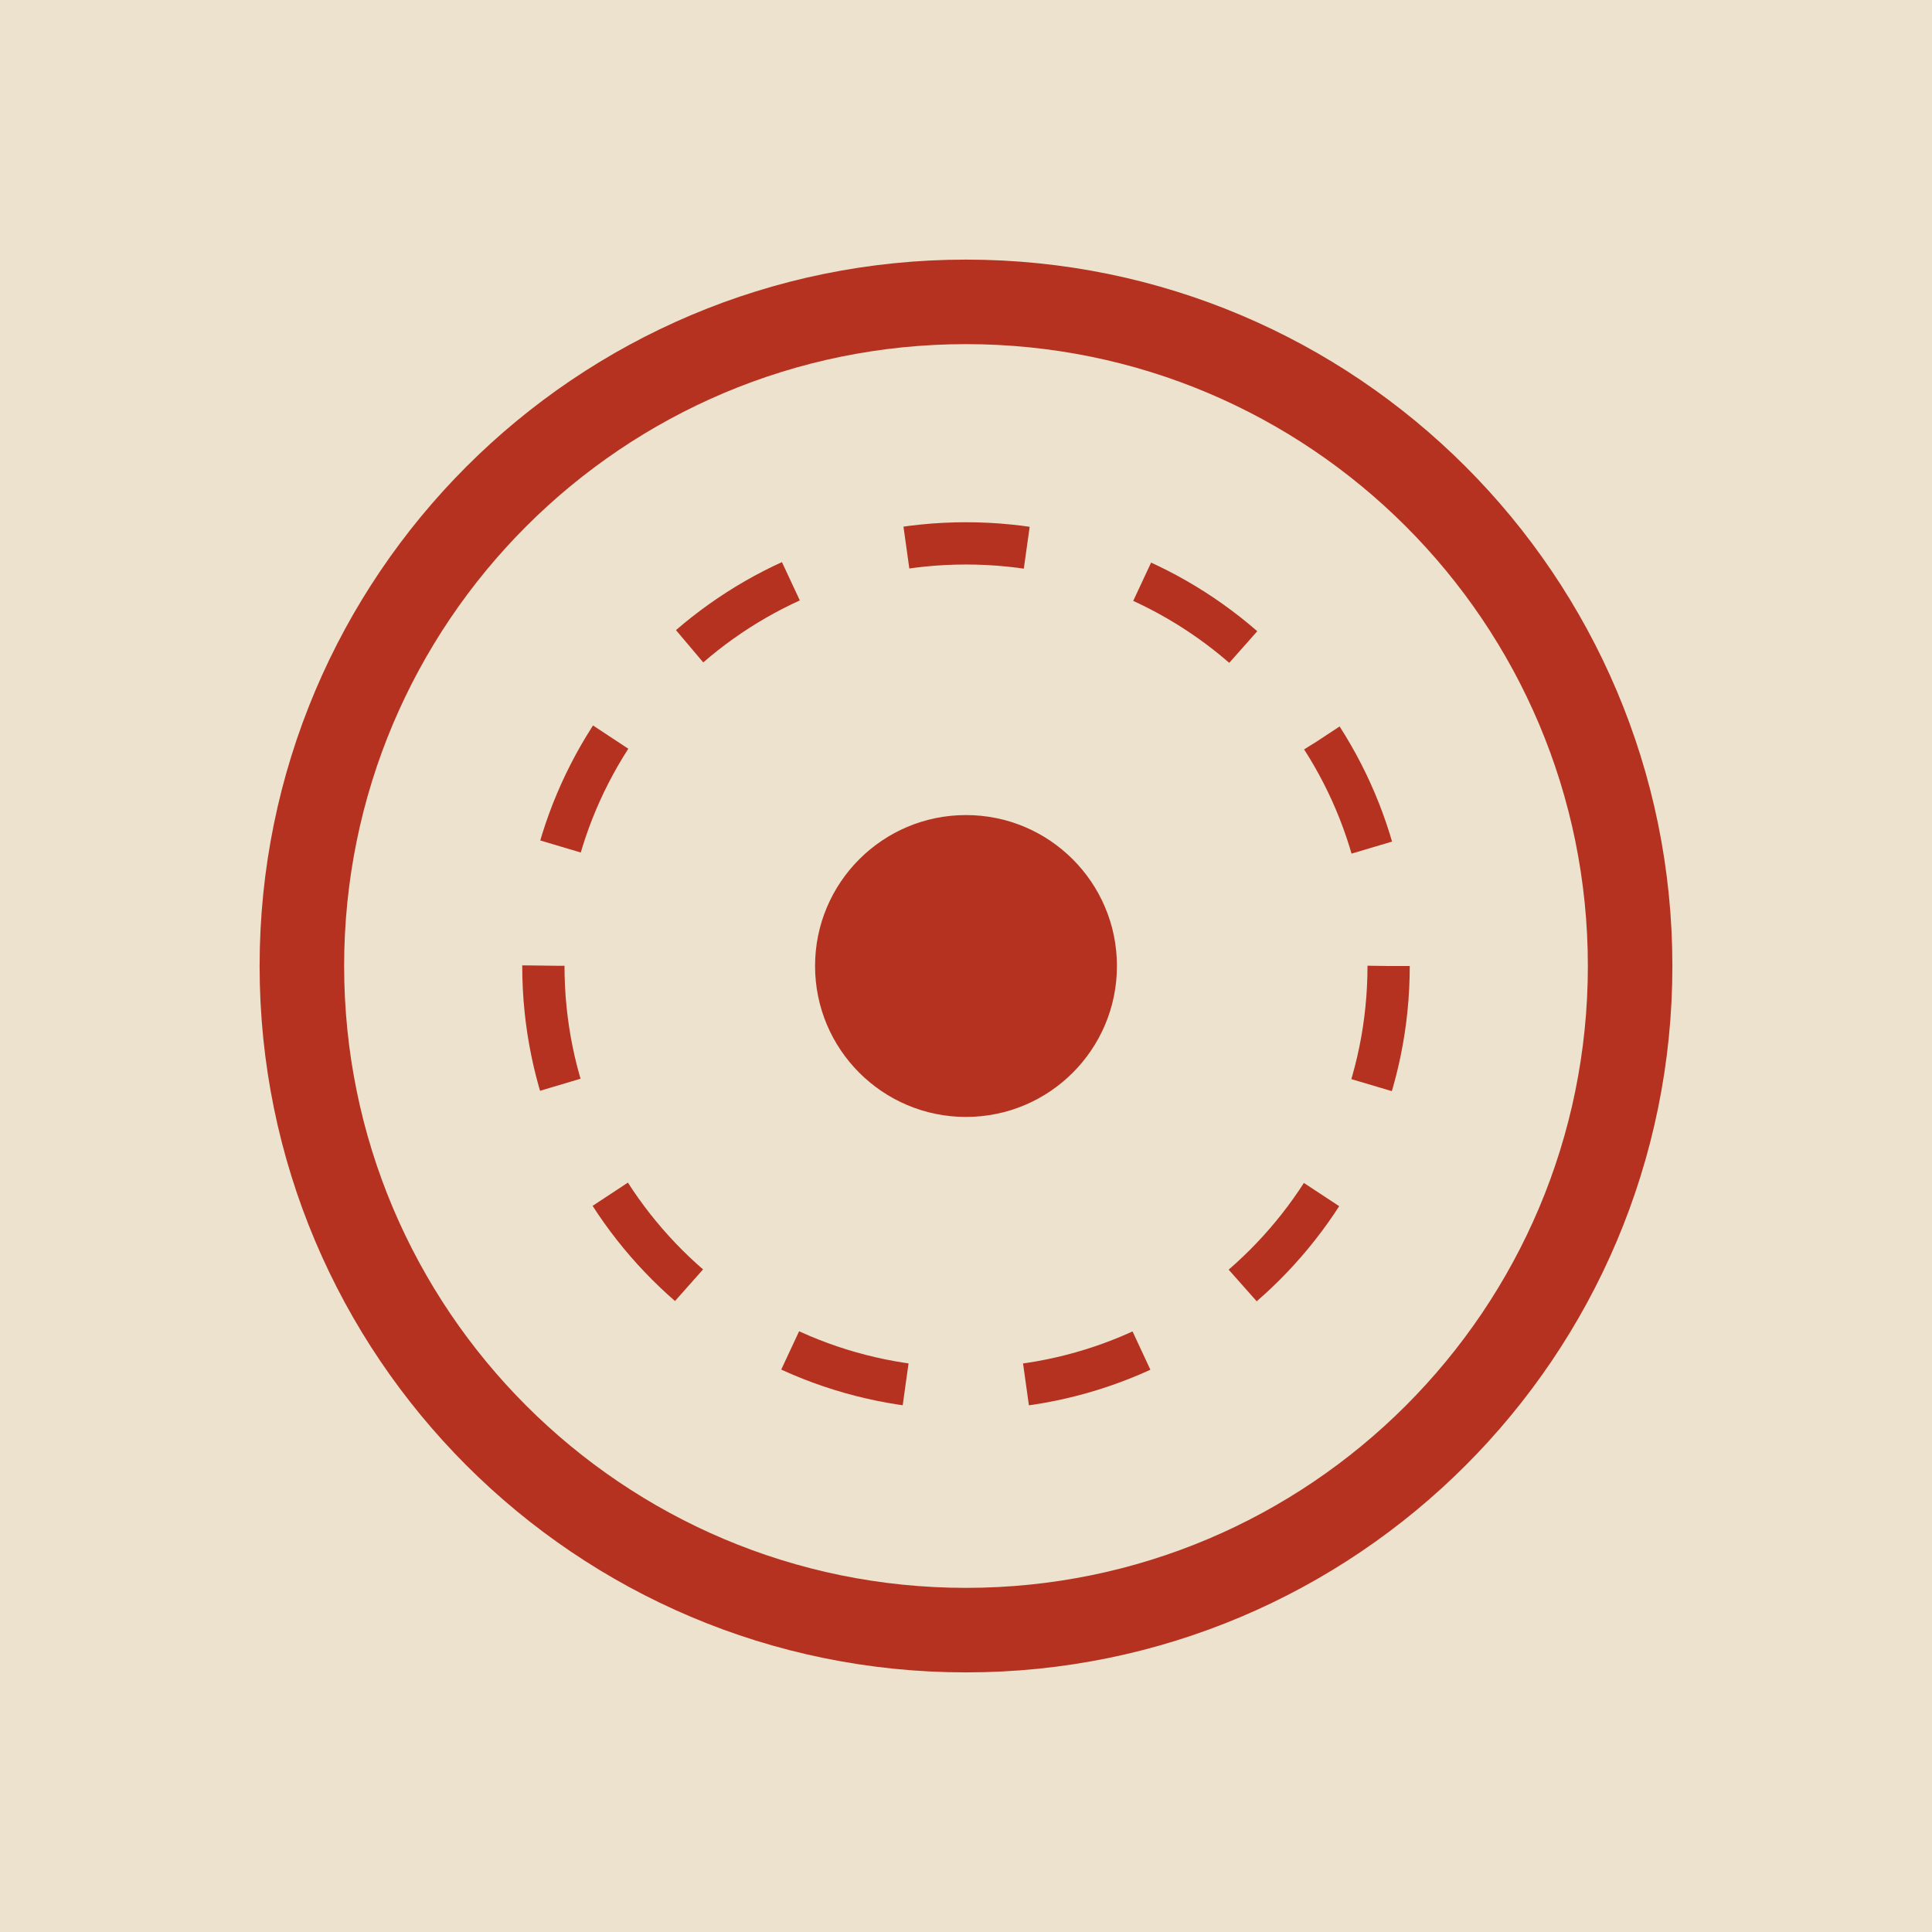
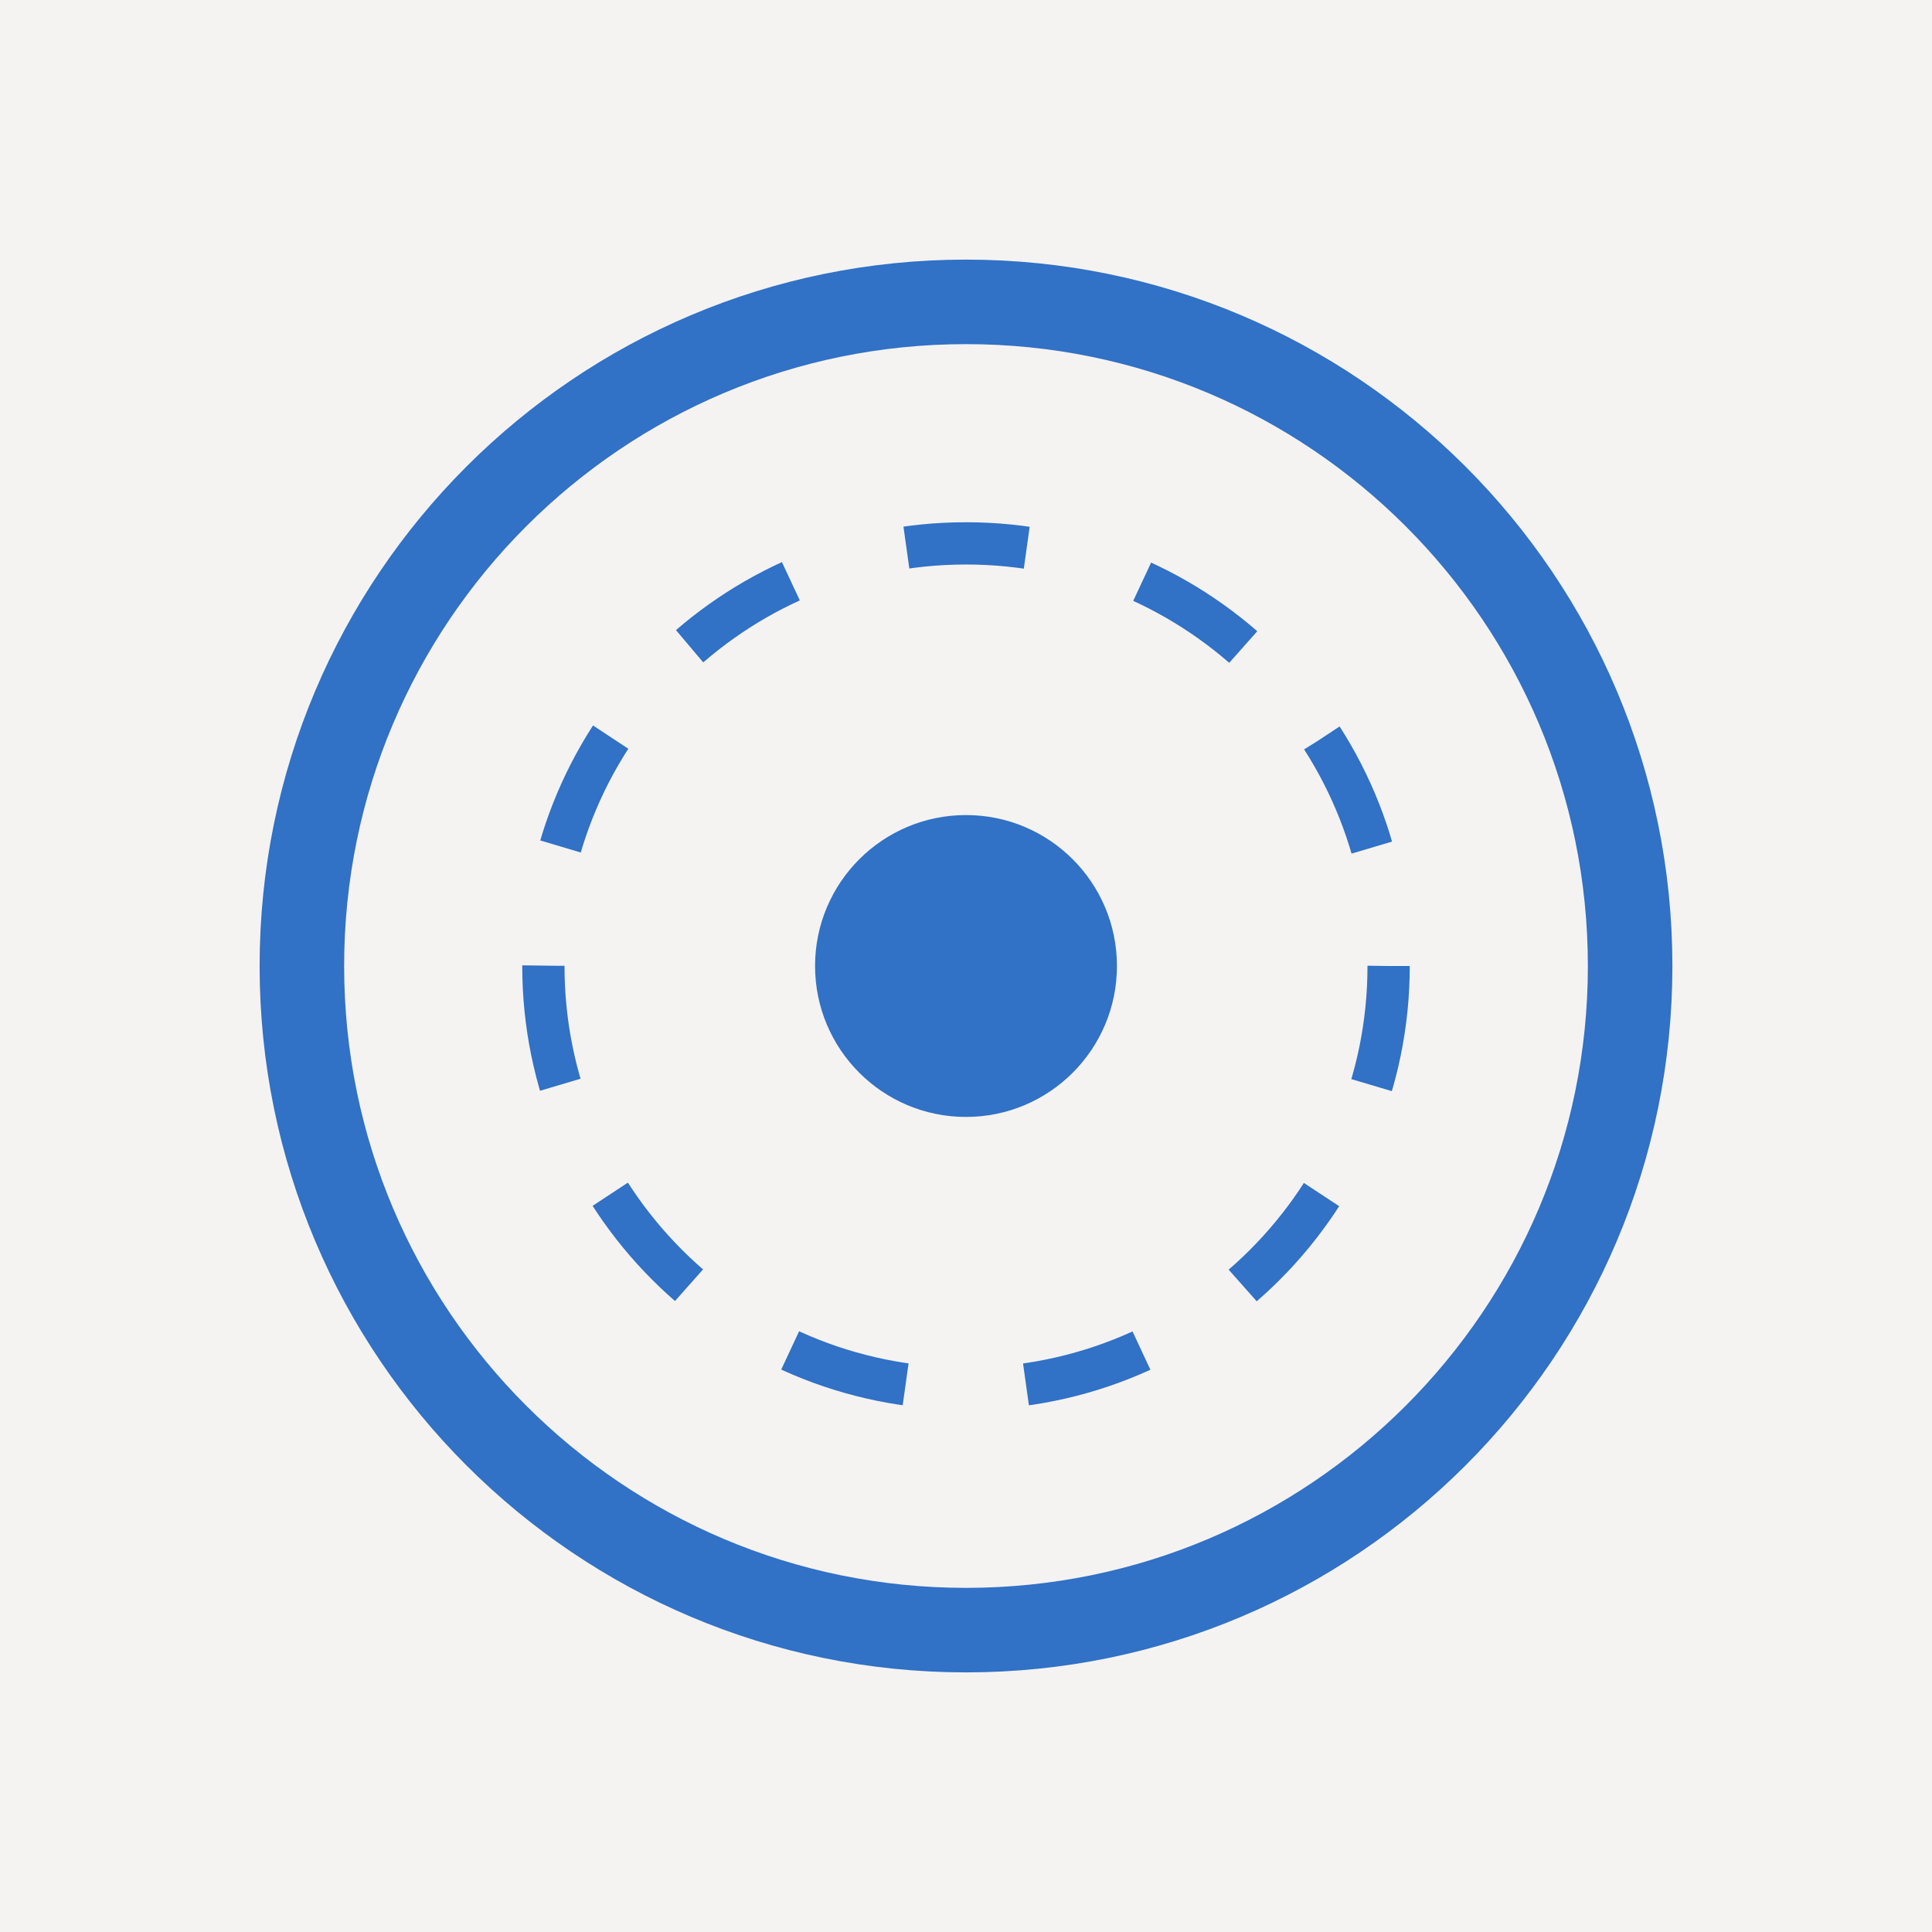
<svg xmlns="http://www.w3.org/2000/svg" viewBox="0 0 32 32">
-   <rect width="32" height="32" fill="#ece2cd" />
-   <circle cx="16" cy="16" r="11" fill="none" stroke="#b53221" stroke-width="1.4" />
-   <circle cx="16" cy="16" r="7" fill="none" stroke="#b53221" stroke-width="0.7" stroke-dasharray="2 2" />
-   <circle cx="16" cy="16" r="2.5" fill="#b53221" />
+   <rect width="32" height="32" fill="#f4f3f1" />
+   <circle cx="16" cy="16" r="11" fill="none" stroke="#3171c6" stroke-width="1.4" />
+   <circle cx="16" cy="16" r="7" fill="none" stroke="#3171c6" stroke-width="0.7" stroke-dasharray="2 2" />
+   <circle cx="16" cy="16" r="2.5" fill="#3171c6" />
</svg>
